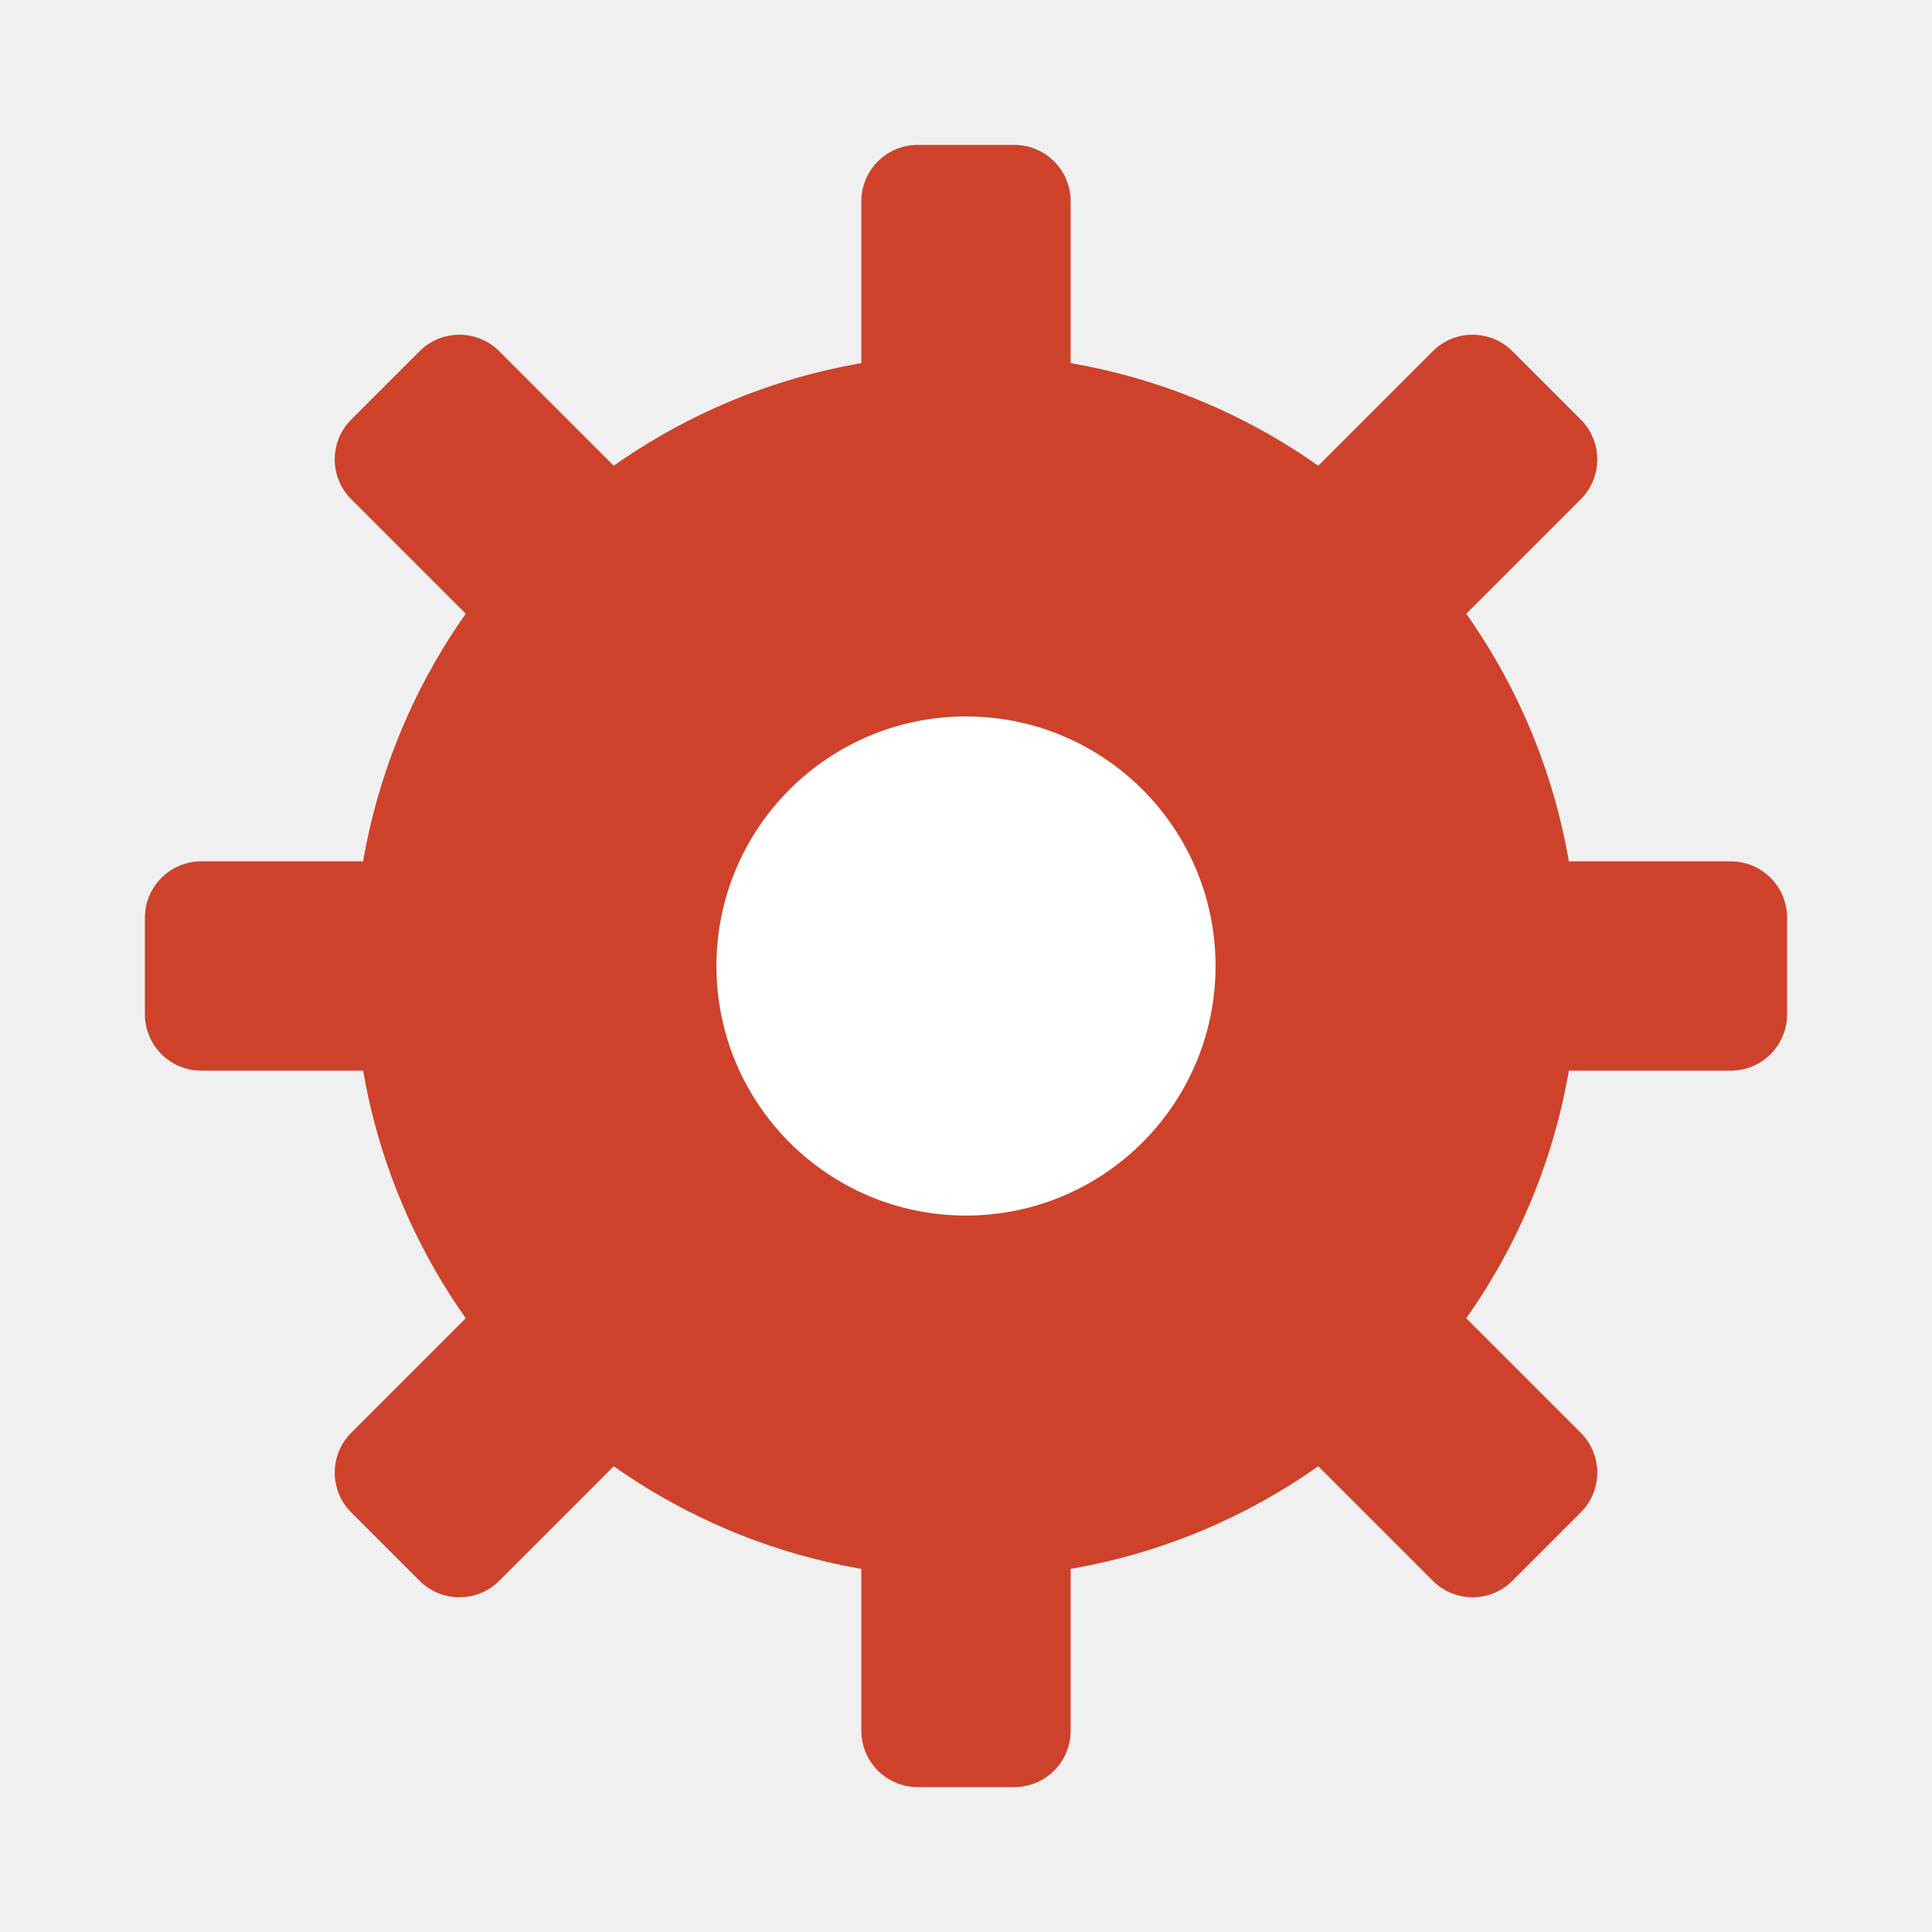
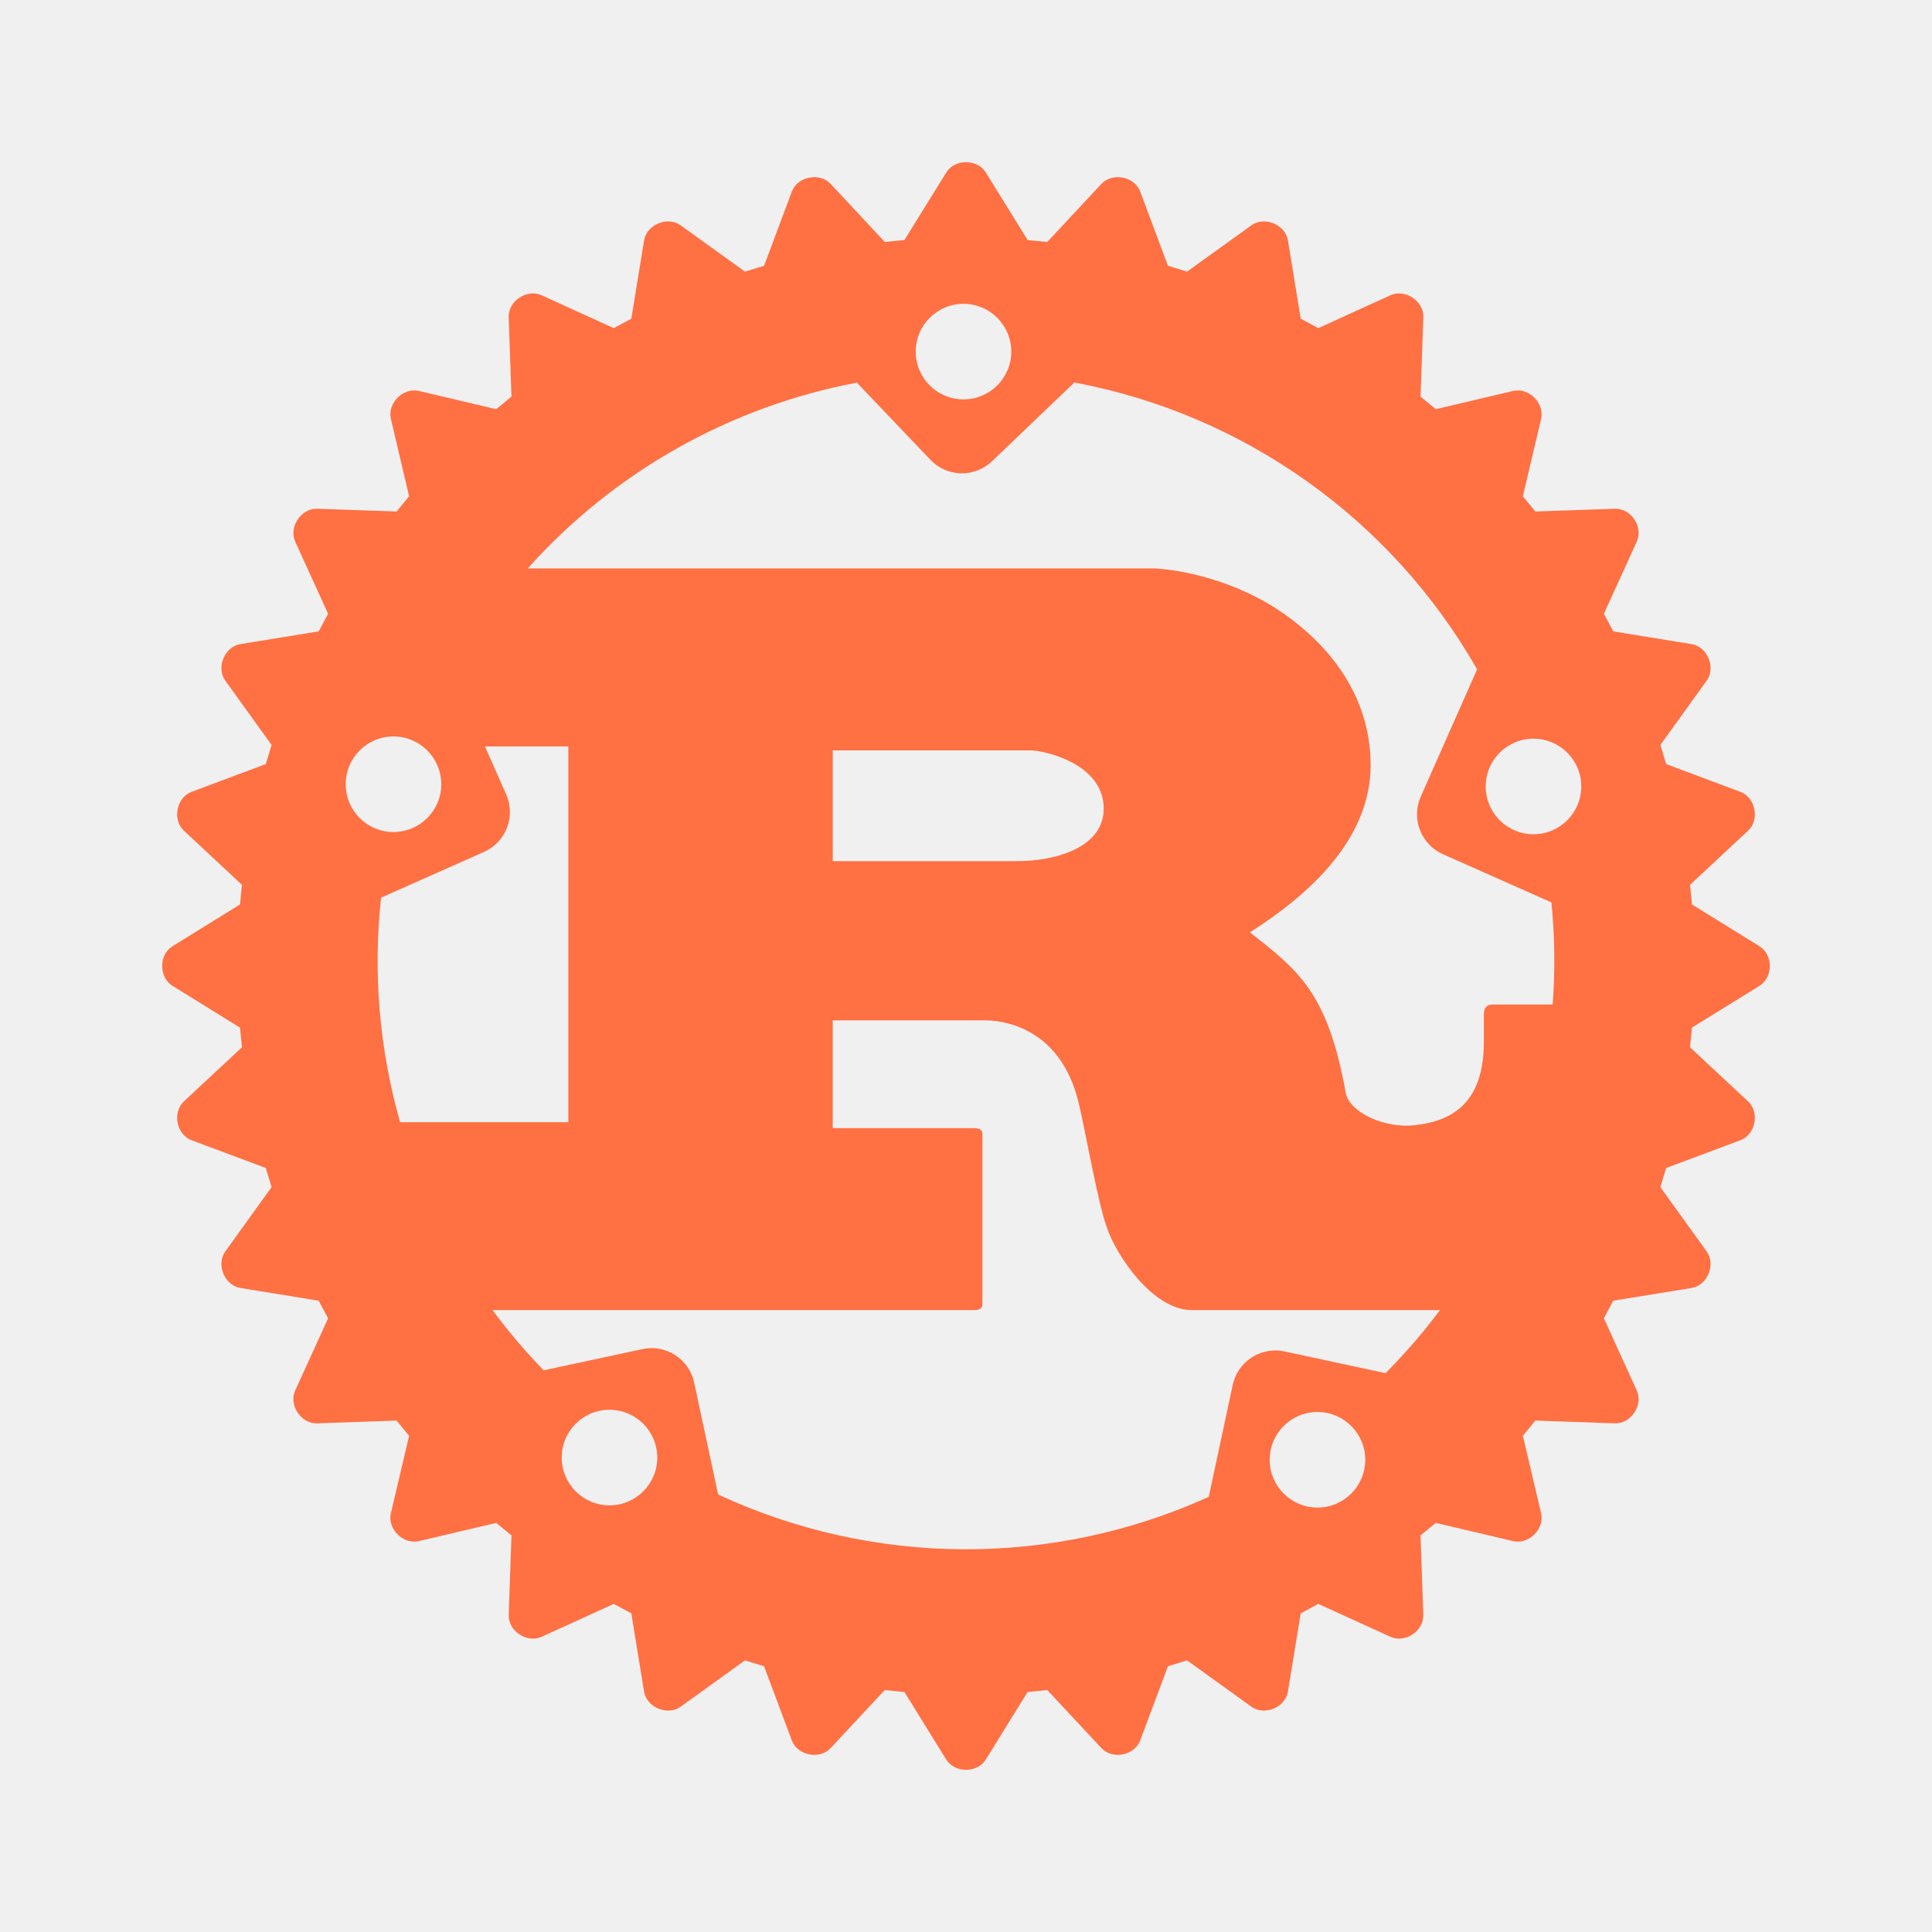
- <svg xmlns="http://www.w3.org/2000/svg" viewBox="0 0 24 24" width="32" height="32">
-   <g fill="#CE422B">
-     <rect x="10.7" y="1.8" width="2.6" height="20.4" rx="0.7" />
-     <rect x="10.7" y="1.8" width="2.6" height="20.4" rx="0.7" transform="rotate(45 12 12)" />
-     <rect x="10.7" y="1.8" width="2.6" height="20.4" rx="0.7" transform="rotate(90 12 12)" />
-     <rect x="10.7" y="1.8" width="2.6" height="20.4" rx="0.7" transform="rotate(135 12 12)" />
-     <circle cx="12" cy="12" r="7.6" />
-   </g>
-   <circle cx="12" cy="12" r="3.1" fill="#fff" />
+ <svg xmlns="http://www.w3.org/2000/svg" t="1795438400219" class="icon" viewBox="0 0 1024 1024" version="1.1" p-id="4070" width="200" height="200">
+   <path d="M485.348 186.361a25.323 25.323 0 0 1 50.652 0 25.323 25.323 0 0 1-50.652 0M183.225 415.659a25.323 25.323 0 0 1 50.652 0 25.323 25.323 0 0 1-50.652 0m604.231 1.18a25.323 25.323 0 0 1 50.652 0 25.323 25.323 0 0 1-50.652 0m-530.923 34.702a23.125 23.125 0 0 0 11.74-30.507l-11.236-25.415h44.188v199.182H212.075a311.801 311.801 0 0 1-10.098-119.026z m184.846 4.892V397.724h105.23c5.433 0 38.379 6.279 38.379 30.912 0 20.459-25.266 27.79-46.044 27.79z m-143.666 316.103a25.323 25.323 0 0 1 50.652 0 25.323 25.323 0 0 1-50.652 0m375.246 1.18a25.323 25.323 0 0 1 50.652 0 25.323 25.323 0 0 1-50.652 0m7.829-57.429a23.083 23.083 0 0 0-27.42 17.764l-12.708 59.321a311.801 311.801 0 0 1-260.025-1.244l-12.708-59.321a23.083 23.083 0 0 0-27.406-17.756l-52.373 11.243a311.801 311.801 0 0 1-27.079-31.915h254.82c2.887 0 4.807-0.526 4.807-3.15V601.088c0-2.624-1.92-3.143-4.807-3.143h-74.524v-57.138h80.604c7.36 0 39.339 2.105 49.564 42.987 3.2 12.572 10.24 53.468 15.047 66.56 4.793 14.684 24.299 44.018 45.084 44.018h131.563a311.801 311.801 0 0 1-28.871 33.422z m141.497-237.995a311.801 311.801 0 0 1 0.661 54.13h-31.993c-3.2 0-4.487 2.105-4.487 5.241v14.692c0 34.581-19.499 42.098-36.587 44.018-16.27 1.835-34.311-6.812-36.537-16.768-9.6-53.995-25.6-65.522-50.859-85.447 31.353-19.911 63.972-49.28 63.972-88.583 0-42.453-29.099-69.184-48.932-82.29-27.833-18.347-58.638-22.016-66.951-22.016H279.723A311.801 311.801 0 0 1 454.165 202.809l38.997 40.91a23.061 23.061 0 0 0 32.64 0.747l43.641-41.735a311.801 311.801 0 0 1 213.454 152.036l-29.874 67.463a23.154 23.154 0 0 0 11.748 30.507z m74.503 1.095l-1.017-10.432 30.77-28.7c6.258-5.831 3.911-17.579-4.082-20.558l-39.339-14.706-3.079-10.155 24.533-34.076c5.006-6.926 0.412-17.991-8.014-19.371l-41.479-6.748-4.978-9.316 17.422-38.258c3.57-7.787-3.058-17.749-11.634-17.422l-42.098 1.465-6.649-8.071 9.671-41.003c1.956-8.32-6.492-16.782-14.82-14.827l-40.996 9.664-8.078-6.649 1.472-42.098c0.327-8.519-9.65-15.182-17.422-11.641l-38.251 17.436-9.316-4.999-6.756-41.479c-1.372-8.412-12.444-13.013-19.364-8.021l-34.105 24.533-10.133-3.072-14.706-39.339c-2.987-8.014-14.734-10.325-20.551-4.096l-28.7 30.791-10.432-1.017-22.165-35.812c-4.48-7.253-16.484-7.253-20.949 0l-22.165 35.812-10.432 1.017-28.708-30.791c-5.824-6.229-17.564-3.918-20.551 4.096l-14.713 39.339-10.14 3.072-34.098-24.533c-6.926-4.999-17.991-0.391-19.364 8.021l-6.763 41.479-9.316 4.999-38.251-17.436c-7.772-3.556-17.749 3.122-17.422 11.641l1.465 42.098-8.078 6.649-40.996-9.671c-8.327-1.934-16.782 6.507-14.834 14.834l9.657 41.003-6.635 8.071-42.098-1.465c-8.484-0.249-15.175 9.636-11.641 17.422l17.444 38.258-4.999 9.316-41.472 6.748c-8.427 1.365-12.992 12.444-8.021 19.371l24.533 34.076-3.079 10.155-39.339 14.706c-7.986 2.987-10.325 14.72-4.082 20.558l30.777 28.7-1.017 10.432-35.804 22.158c-7.253 4.48-7.253 16.484 0 20.949l35.804 22.165 1.017 10.432-30.777 28.708c-6.244 5.817-3.904 17.55 4.082 20.551l39.339 14.706 3.079 10.155-24.533 34.084c-4.985 6.94-0.398 18.005 8.028 19.364l41.465 6.741 4.999 9.33-17.444 38.244c-3.556 7.772 3.157 17.778 11.648 17.429l42.076-1.472 6.649 8.078-9.657 41.017c-1.956 8.306 6.507 16.747 14.834 14.791l40.996-9.65 8.085 6.628-1.472 42.105c-0.327 8.526 9.65 15.189 17.422 11.634l38.251-17.422 9.316 4.992 6.756 41.458c1.372 8.441 12.444 13.006 19.378 8.036l34.076-24.555 10.148 3.093 14.713 39.324c2.987 7.986 14.734 10.34 20.551 4.082l28.708-30.777 10.432 1.038 22.165 35.804c4.466 7.225 16.469 7.239 20.949 0l22.165-35.804 10.432-1.038 28.7 30.777c5.817 6.258 17.564 3.904 20.551-4.082l14.706-39.324 10.155-3.093 34.084 24.555c6.926 4.971 17.991 0.391 19.356-8.036l6.77-41.458 9.316-4.999 38.244 17.429c7.772 3.556 17.728-3.093 17.422-11.634l-1.465-42.098 8.071-6.635 40.996 9.65c8.327 1.956 16.782-6.485 14.827-14.791l-9.657-41.017 6.628-8.078 42.098 1.472c8.491 0.341 15.204-9.657 11.634-17.429l-17.422-38.244 4.978-9.33 41.479-6.741c8.441-1.351 13.02-12.423 8.014-19.364l-24.533-34.084 3.079-10.155 39.339-14.706c8-3.001 10.34-14.734 4.082-20.551l-30.77-28.708 1.017-10.432 35.804-22.165c7.253-4.466 7.26-16.462 0.007-20.949z" fill="#FF7043" p-id="4071" />
</svg>
